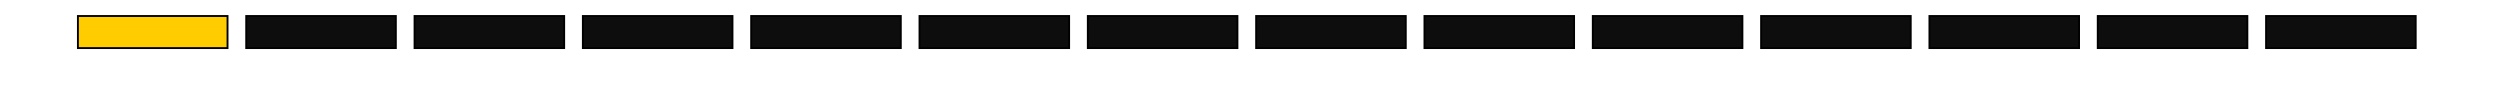
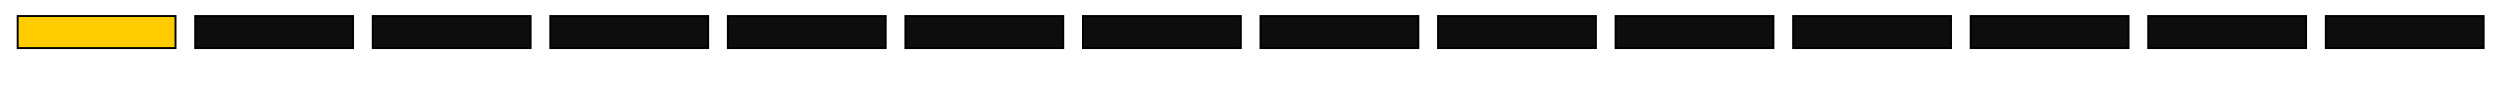
<svg xmlns="http://www.w3.org/2000/svg" width="390pt" height="14pt" viewBox="0 0 137.583 4.939" version="1.1" id="svg5">
  <defs id="defs2" />
  <g id="layer1" style="display:inline">
-     <rect style="opacity:1;mix-blend-mode:normal;fill:#ffcc00;fill-opacity:1;stroke:#000000;stroke-width:0.104;stroke-miterlimit:4;stroke-dasharray:none;stroke-opacity:1" id="rect205" width="8.234" height="1.765" x="4.286" y="0.881" />
-     <rect style="mix-blend-mode:normal;fill:#0d0d0d;fill-opacity:1;stroke:#000000;stroke-width:0.104;stroke-miterlimit:4;stroke-dasharray:none;stroke-opacity:1" id="use556" width="8.234" height="1.765" x="13.549" y="0.881" />
-     <rect style="mix-blend-mode:normal;fill:#0d0d0d;fill-opacity:1;stroke:#000000;stroke-width:0.104;stroke-miterlimit:4;stroke-dasharray:none;stroke-opacity:1" id="use2481" width="8.234" height="1.765" x="22.813" y="0.881" />
-     <rect style="mix-blend-mode:normal;fill:#0d0d0d;fill-opacity:1;stroke:#000000;stroke-width:0.104;stroke-miterlimit:4;stroke-dasharray:none;stroke-opacity:1" id="use2483" width="8.234" height="1.765" x="32.076" y="0.881" />
-     <rect style="mix-blend-mode:normal;fill:#0d0d0d;fill-opacity:1;stroke:#000000;stroke-width:0.104;stroke-miterlimit:4;stroke-dasharray:none;stroke-opacity:1" id="use2491" width="8.234" height="1.765" x="41.339" y="0.881" />
-     <rect style="mix-blend-mode:normal;fill:#0d0d0d;fill-opacity:1;stroke:#000000;stroke-width:0.104;stroke-miterlimit:4;stroke-dasharray:none;stroke-opacity:1" id="use2479" width="8.234" height="1.765" x="50.603" y="0.881" />
-     <rect style="mix-blend-mode:normal;fill:#0d0d0d;fill-opacity:1;stroke:#000000;stroke-width:0.104;stroke-miterlimit:4;stroke-dasharray:none;stroke-opacity:1" id="use2475" width="8.234" height="1.765" x="59.866" y="0.881" />
-     <rect style="mix-blend-mode:normal;fill:#0d0d0d;fill-opacity:1;stroke:#000000;stroke-width:0.104;stroke-miterlimit:4;stroke-dasharray:none;stroke-opacity:1" id="use2477" width="8.234" height="1.765" x="69.13" y="0.881" />
-     <rect style="mix-blend-mode:normal;fill:#0d0d0d;fill-opacity:1;stroke:#000000;stroke-width:0.104;stroke-miterlimit:4;stroke-dasharray:none;stroke-opacity:1" id="use2485" width="8.234" height="1.765" x="78.393" y="0.881" />
-     <rect style="mix-blend-mode:normal;fill:#0d0d0d;fill-opacity:1;stroke:#000000;stroke-width:0.104;stroke-miterlimit:4;stroke-dasharray:none;stroke-opacity:1" id="use2493" width="8.234" height="1.765" x="87.657" y="0.881" />
-     <rect style="mix-blend-mode:normal;fill:#0d0d0d;fill-opacity:1;stroke:#000000;stroke-width:0.104;stroke-miterlimit:4;stroke-dasharray:none;stroke-opacity:1" id="use2487" width="8.234" height="1.765" x="96.92" y="0.881" />
-     <rect style="mix-blend-mode:normal;fill:#0d0d0d;fill-opacity:1;stroke:#000000;stroke-width:0.104;stroke-miterlimit:4;stroke-dasharray:none;stroke-opacity:1" id="use2495" width="8.234" height="1.765" x="106.184" y="0.881" />
-     <rect style="mix-blend-mode:normal;fill:#0d0d0d;fill-opacity:1;stroke:#000000;stroke-width:0.104;stroke-miterlimit:4;stroke-dasharray:none;stroke-opacity:1" id="use2497" width="8.234" height="1.765" x="115.447" y="0.881" />
-     <rect style="mix-blend-mode:normal;fill:#0d0d0d;fill-opacity:1;stroke:#000000;stroke-width:0.104;stroke-miterlimit:4;stroke-dasharray:none;stroke-opacity:1" id="use2489" width="8.234" height="1.765" x="124.711" y="0.881" />
+     <rect style="opacity:1;mix-blend-mode:normal;fill:#ffcc00;fill-opacity:1;stroke:#000000;stroke-width:0.107;stroke-miterlimit:4;stroke-dasharray:none;stroke-opacity:1" id="rect205" width="8.686" height="1.763" x="0.971" y="0.883" />
+     <rect style="mix-blend-mode:normal;fill:#0d0d0d;fill-opacity:1;stroke:#000000;stroke-width:0.107;stroke-miterlimit:4;stroke-dasharray:none;stroke-opacity:1" id="use556" width="8.686" height="1.763" x="10.742" y="0.883" />
+     <rect style="mix-blend-mode:normal;fill:#0d0d0d;fill-opacity:1;stroke:#000000;stroke-width:0.107;stroke-miterlimit:4;stroke-dasharray:none;stroke-opacity:1" id="use2481" width="8.686" height="1.763" x="20.513" y="0.883" />
+     <rect style="mix-blend-mode:normal;fill:#0d0d0d;fill-opacity:1;stroke:#000000;stroke-width:0.107;stroke-miterlimit:4;stroke-dasharray:none;stroke-opacity:1" id="use2483" width="8.686" height="1.763" x="30.285" y="0.883" />
+     <rect style="mix-blend-mode:normal;fill:#0d0d0d;fill-opacity:1;stroke:#000000;stroke-width:0.107;stroke-miterlimit:4;stroke-dasharray:none;stroke-opacity:1" id="use2491" width="8.686" height="1.763" x="40.056" y="0.883" />
+     <rect style="mix-blend-mode:normal;fill:#0d0d0d;fill-opacity:1;stroke:#000000;stroke-width:0.107;stroke-miterlimit:4;stroke-dasharray:none;stroke-opacity:1" id="use2479" width="8.686" height="1.763" x="49.827" y="0.883" />
+     <rect style="mix-blend-mode:normal;fill:#0d0d0d;fill-opacity:1;stroke:#000000;stroke-width:0.107;stroke-miterlimit:4;stroke-dasharray:none;stroke-opacity:1" id="use2475" width="8.686" height="1.763" x="59.599" y="0.883" />
+     <rect style="mix-blend-mode:normal;fill:#0d0d0d;fill-opacity:1;stroke:#000000;stroke-width:0.107;stroke-miterlimit:4;stroke-dasharray:none;stroke-opacity:1" id="use2477" width="8.686" height="1.763" x="69.37" y="0.883" />
+     <rect style="mix-blend-mode:normal;fill:#0d0d0d;fill-opacity:1;stroke:#000000;stroke-width:0.107;stroke-miterlimit:4;stroke-dasharray:none;stroke-opacity:1" id="use2485" width="8.686" height="1.763" x="79.141" y="0.883" />
+     <rect style="mix-blend-mode:normal;fill:#0d0d0d;fill-opacity:1;stroke:#000000;stroke-width:0.107;stroke-miterlimit:4;stroke-dasharray:none;stroke-opacity:1" id="use2493" width="8.686" height="1.763" x="88.912" y="0.883" />
+     <rect style="mix-blend-mode:normal;fill:#0d0d0d;fill-opacity:1;stroke:#000000;stroke-width:0.107;stroke-miterlimit:4;stroke-dasharray:none;stroke-opacity:1" id="use2487" width="8.686" height="1.763" x="98.684" y="0.883" />
+     <rect style="mix-blend-mode:normal;fill:#0d0d0d;fill-opacity:1;stroke:#000000;stroke-width:0.107;stroke-miterlimit:4;stroke-dasharray:none;stroke-opacity:1" id="use2495" width="8.686" height="1.763" x="108.455" y="0.883" />
+     <rect style="mix-blend-mode:normal;fill:#0d0d0d;fill-opacity:1;stroke:#000000;stroke-width:0.107;stroke-miterlimit:4;stroke-dasharray:none;stroke-opacity:1" id="use2497" width="8.686" height="1.763" x="118.226" y="0.883" />
+     <rect style="mix-blend-mode:normal;fill:#0d0d0d;fill-opacity:1;stroke:#000000;stroke-width:0.107;stroke-miterlimit:4;stroke-dasharray:none;stroke-opacity:1" id="use2489" width="8.686" height="1.763" x="127.998" y="0.883" />
  </g>
</svg>
